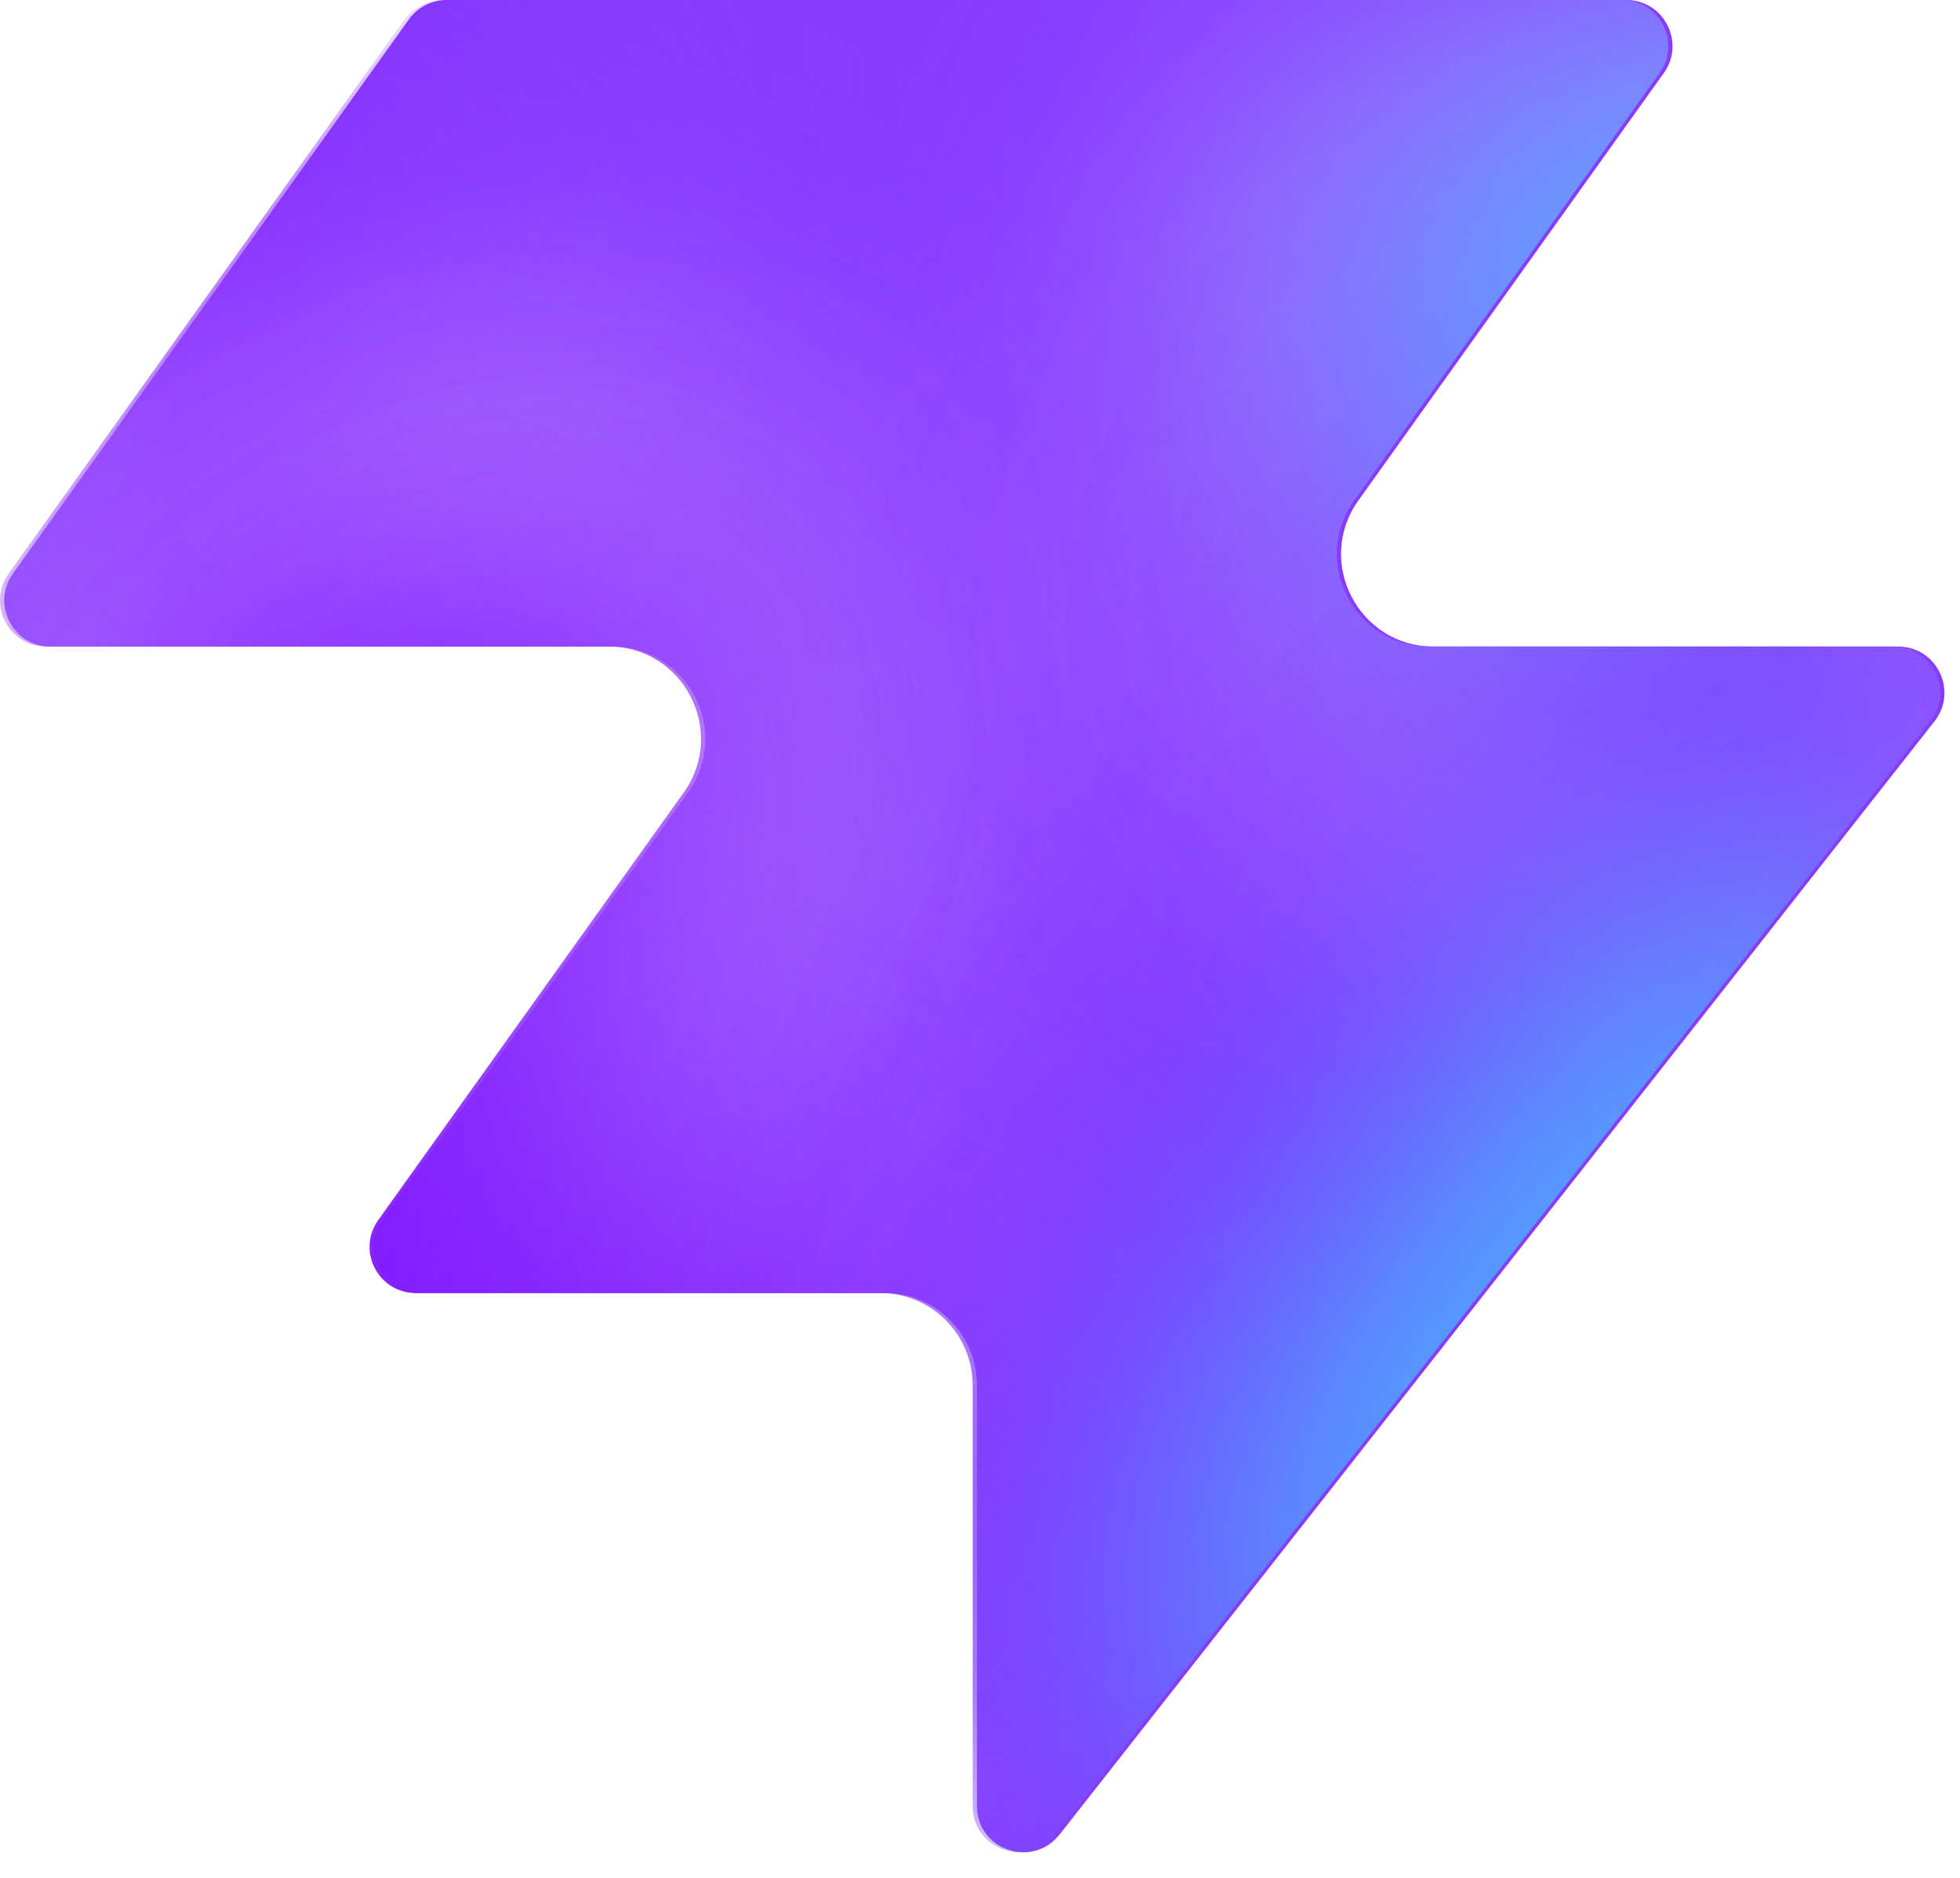
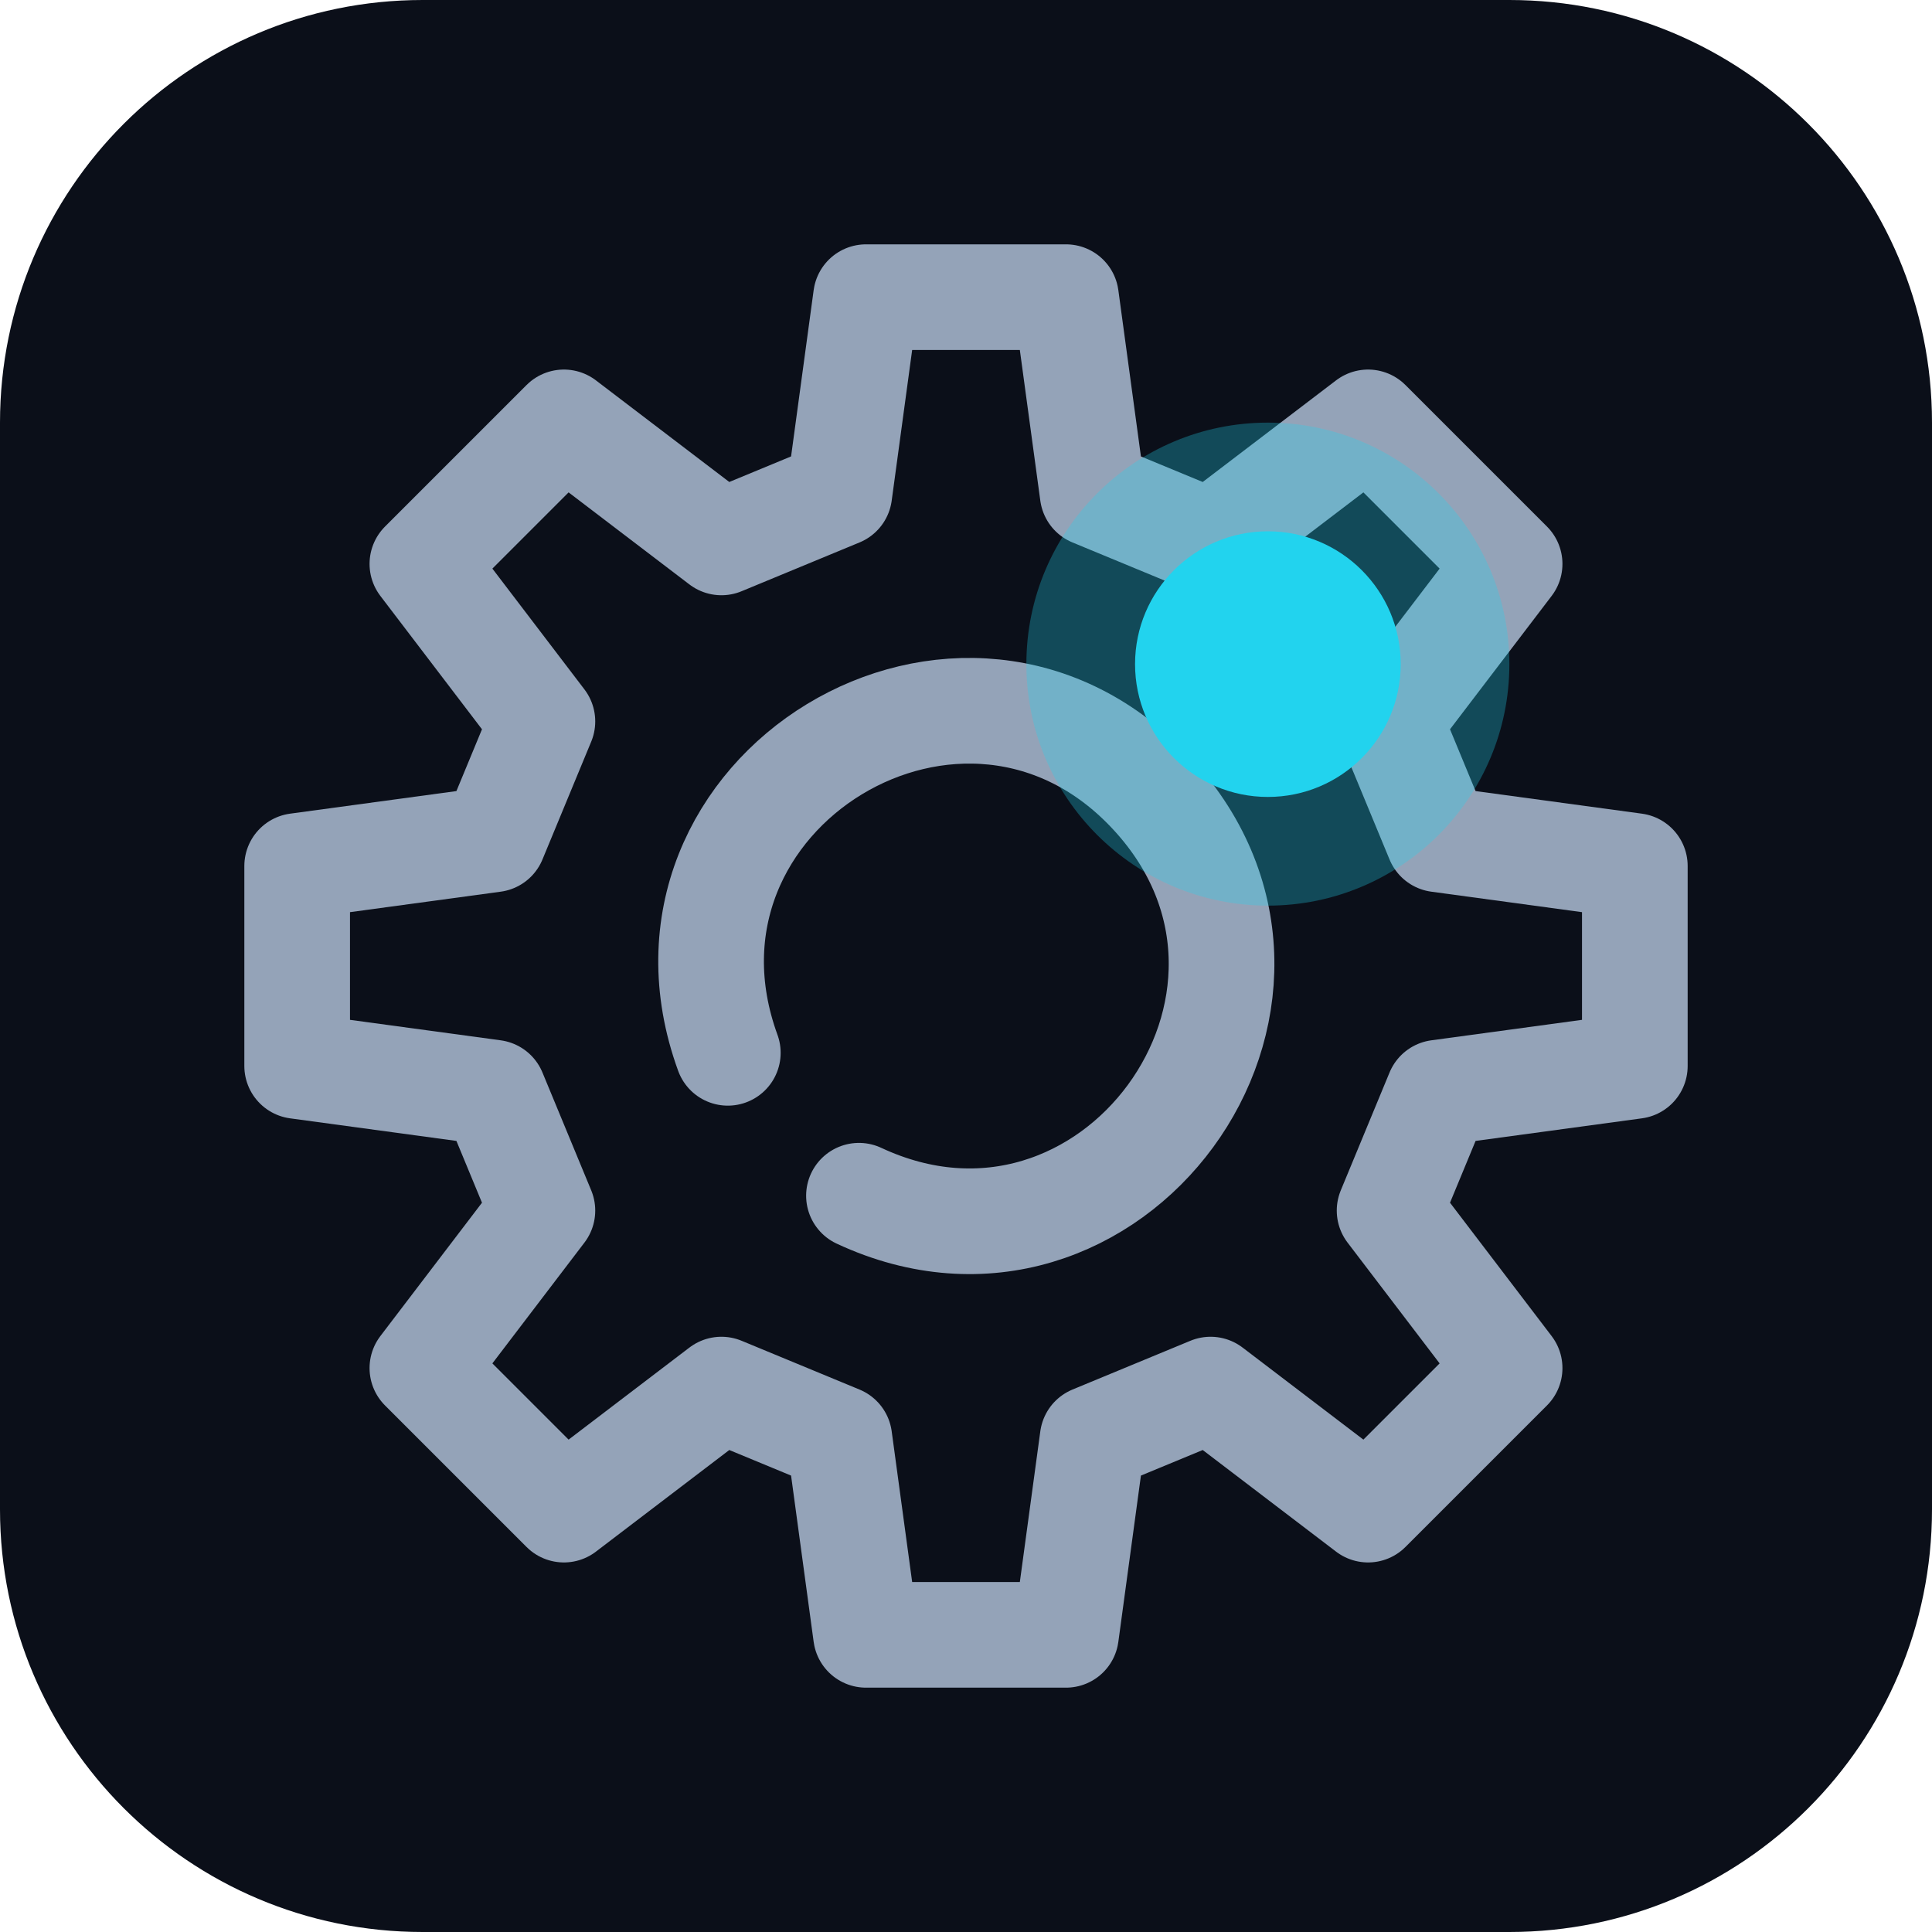
- <svg xmlns="http://www.w3.org/2000/svg" width="48" height="46" fill="none" viewBox="0 0 48 46">
-   <path fill="#863bff" d="M25.946 44.938c-.664.845-2.021.375-2.021-.698V33.937a2.26 2.26 0 0 0-2.262-2.262H10.287c-.92 0-1.456-1.04-.92-1.788l7.48-10.471c1.07-1.497 0-3.578-1.842-3.578H1.237c-.92 0-1.456-1.04-.92-1.788L10.013.474c.214-.297.556-.474.92-.474h28.894c.92 0 1.456 1.04.92 1.788l-7.48 10.471c-1.07 1.498 0 3.579 1.842 3.579h11.377c.943 0 1.473 1.088.89 1.83L25.947 44.94z" style="fill:#863bff;fill:color(display-p3 .525 .23 1);fill-opacity:1" />
-   <mask id="a" width="48" height="46" x="0" y="0" maskUnits="userSpaceOnUse" style="mask-type:alpha">
-     <path fill="#000" d="M25.842 44.938c-.664.844-2.021.375-2.021-.698V33.937a2.26 2.26 0 0 0-2.262-2.262H10.183c-.92 0-1.456-1.04-.92-1.788l7.48-10.471c1.07-1.498 0-3.579-1.842-3.579H1.133c-.92 0-1.456-1.04-.92-1.787L9.91.473c.214-.297.556-.474.92-.474h28.894c.92 0 1.456 1.04.92 1.788l-7.48 10.471c-1.07 1.498 0 3.578 1.842 3.578h11.377c.943 0 1.473 1.088.89 1.832L25.843 44.94z" style="fill:#000;fill-opacity:1" />
-   </mask>
-   <g mask="url(#a)">
-     <g filter="url(#b)">
-       <ellipse cx="5.508" cy="14.704" fill="#ede6ff" rx="5.508" ry="14.704" style="fill:#ede6ff;fill:color(display-p3 .927 .903 1);fill-opacity:1" transform="matrix(.00324 1 1 -.00324 -4.47 31.516)" />
-     </g>
-     <g filter="url(#c)">
-       <ellipse cx="10.399" cy="29.851" fill="#ede6ff" rx="10.399" ry="29.851" style="fill:#ede6ff;fill:color(display-p3 .927 .903 1);fill-opacity:1" transform="matrix(.00324 1 1 -.00324 -39.328 7.883)" />
-     </g>
-     <g filter="url(#d)">
-       <ellipse cx="5.508" cy="30.487" fill="#7e14ff" rx="5.508" ry="30.487" style="fill:#7e14ff;fill:color(display-p3 .492 .077 1);fill-opacity:1" transform="rotate(89.814 -25.913 -14.639)scale(1 -1)" />
-     </g>
-     <g filter="url(#e)">
-       <ellipse cx="5.508" cy="30.599" fill="#7e14ff" rx="5.508" ry="30.599" style="fill:#7e14ff;fill:color(display-p3 .492 .077 1);fill-opacity:1" transform="rotate(89.814 -32.644 -3.334)scale(1 -1)" />
-     </g>
-     <g filter="url(#f)">
-       <ellipse cx="5.508" cy="30.599" fill="#7e14ff" rx="5.508" ry="30.599" style="fill:#7e14ff;fill:color(display-p3 .492 .077 1);fill-opacity:1" transform="matrix(.00324 1 1 -.00324 -34.34 30.47)" />
-     </g>
-     <g filter="url(#g)">
-       <ellipse cx="14.072" cy="22.078" fill="#ede6ff" rx="14.072" ry="22.078" style="fill:#ede6ff;fill:color(display-p3 .927 .903 1);fill-opacity:1" transform="rotate(93.35 24.506 48.493)scale(-1 1)" />
-     </g>
-     <g filter="url(#h)">
-       <ellipse cx="3.47" cy="21.501" fill="#7e14ff" rx="3.47" ry="21.501" style="fill:#7e14ff;fill:color(display-p3 .492 .077 1);fill-opacity:1" transform="rotate(89.009 28.708 47.59)scale(-1 1)" />
-     </g>
-     <g filter="url(#i)">
-       <ellipse cx="3.47" cy="21.501" fill="#7e14ff" rx="3.47" ry="21.501" style="fill:#7e14ff;fill:color(display-p3 .492 .077 1);fill-opacity:1" transform="rotate(89.009 28.708 47.59)scale(-1 1)" />
-     </g>
-     <g filter="url(#j)">
-       <ellipse cx=".387" cy="8.972" fill="#7e14ff" rx="4.407" ry="29.108" style="fill:#7e14ff;fill:color(display-p3 .492 .077 1);fill-opacity:1" transform="rotate(39.51 .387 8.972)" />
-     </g>
-     <g filter="url(#k)">
-       <ellipse cx="47.523" cy="-6.092" fill="#7e14ff" rx="4.407" ry="29.108" style="fill:#7e14ff;fill:color(display-p3 .492 .077 1);fill-opacity:1" transform="rotate(37.892 47.523 -6.092)" />
-     </g>
-     <g filter="url(#l)">
-       <ellipse cx="41.412" cy="6.333" fill="#47bfff" rx="5.971" ry="9.665" style="fill:#47bfff;fill:color(display-p3 .28 .748 1);fill-opacity:1" transform="rotate(37.892 41.412 6.333)" />
-     </g>
-     <g filter="url(#m)">
-       <ellipse cx="-1.879" cy="38.332" fill="#7e14ff" rx="4.407" ry="29.108" style="fill:#7e14ff;fill:color(display-p3 .492 .077 1);fill-opacity:1" transform="rotate(37.892 -1.88 38.332)" />
-     </g>
-     <g filter="url(#n)">
-       <ellipse cx="-1.879" cy="38.332" fill="#7e14ff" rx="4.407" ry="29.108" style="fill:#7e14ff;fill:color(display-p3 .492 .077 1);fill-opacity:1" transform="rotate(37.892 -1.88 38.332)" />
-     </g>
-     <g filter="url(#o)">
-       <ellipse cx="35.651" cy="29.907" fill="#7e14ff" rx="4.407" ry="29.108" style="fill:#7e14ff;fill:color(display-p3 .492 .077 1);fill-opacity:1" transform="rotate(37.892 35.651 29.907)" />
-     </g>
-     <g filter="url(#p)">
-       <ellipse cx="38.418" cy="32.4" fill="#47bfff" rx="5.971" ry="15.297" style="fill:#47bfff;fill:color(display-p3 .28 .748 1);fill-opacity:1" transform="rotate(37.892 38.418 32.4)" />
-     </g>
-   </g>
-   <defs>
-     <filter id="b" width="60.045" height="41.654" x="-19.77" y="16.149" color-interpolation-filters="sRGB" filterUnits="userSpaceOnUse">
-       <feFlood flood-opacity="0" result="BackgroundImageFix" />
-       <feBlend in="SourceGraphic" in2="BackgroundImageFix" result="shape" />
-       <feGaussianBlur result="effect1_foregroundBlur_2002_17158" stdDeviation="7.659" />
-     </filter>
-     <filter id="c" width="90.34" height="51.437" x="-54.613" y="-7.533" color-interpolation-filters="sRGB" filterUnits="userSpaceOnUse">
-       <feFlood flood-opacity="0" result="BackgroundImageFix" />
-       <feBlend in="SourceGraphic" in2="BackgroundImageFix" result="shape" />
-       <feGaussianBlur result="effect1_foregroundBlur_2002_17158" stdDeviation="7.659" />
-     </filter>
-     <filter id="d" width="79.355" height="29.4" x="-49.64" y="2.03" color-interpolation-filters="sRGB" filterUnits="userSpaceOnUse">
-       <feFlood flood-opacity="0" result="BackgroundImageFix" />
-       <feBlend in="SourceGraphic" in2="BackgroundImageFix" result="shape" />
-       <feGaussianBlur result="effect1_foregroundBlur_2002_17158" stdDeviation="4.596" />
-     </filter>
-     <filter id="e" width="79.579" height="29.4" x="-45.045" y="20.029" color-interpolation-filters="sRGB" filterUnits="userSpaceOnUse">
-       <feFlood flood-opacity="0" result="BackgroundImageFix" />
-       <feBlend in="SourceGraphic" in2="BackgroundImageFix" result="shape" />
-       <feGaussianBlur result="effect1_foregroundBlur_2002_17158" stdDeviation="4.596" />
-     </filter>
-     <filter id="f" width="79.579" height="29.4" x="-43.513" y="21.178" color-interpolation-filters="sRGB" filterUnits="userSpaceOnUse">
-       <feFlood flood-opacity="0" result="BackgroundImageFix" />
-       <feBlend in="SourceGraphic" in2="BackgroundImageFix" result="shape" />
-       <feGaussianBlur result="effect1_foregroundBlur_2002_17158" stdDeviation="4.596" />
-     </filter>
-     <filter id="g" width="74.749" height="58.852" x="15.756" y="-17.901" color-interpolation-filters="sRGB" filterUnits="userSpaceOnUse">
-       <feFlood flood-opacity="0" result="BackgroundImageFix" />
-       <feBlend in="SourceGraphic" in2="BackgroundImageFix" result="shape" />
-       <feGaussianBlur result="effect1_foregroundBlur_2002_17158" stdDeviation="7.659" />
-     </filter>
-     <filter id="h" width="61.377" height="25.362" x="23.548" y="2.284" color-interpolation-filters="sRGB" filterUnits="userSpaceOnUse">
-       <feFlood flood-opacity="0" result="BackgroundImageFix" />
-       <feBlend in="SourceGraphic" in2="BackgroundImageFix" result="shape" />
-       <feGaussianBlur result="effect1_foregroundBlur_2002_17158" stdDeviation="4.596" />
-     </filter>
-     <filter id="i" width="61.377" height="25.362" x="23.548" y="2.284" color-interpolation-filters="sRGB" filterUnits="userSpaceOnUse">
-       <feFlood flood-opacity="0" result="BackgroundImageFix" />
-       <feBlend in="SourceGraphic" in2="BackgroundImageFix" result="shape" />
-       <feGaussianBlur result="effect1_foregroundBlur_2002_17158" stdDeviation="4.596" />
-     </filter>
-     <filter id="j" width="56.045" height="63.649" x="-27.636" y="-22.853" color-interpolation-filters="sRGB" filterUnits="userSpaceOnUse">
-       <feFlood flood-opacity="0" result="BackgroundImageFix" />
-       <feBlend in="SourceGraphic" in2="BackgroundImageFix" result="shape" />
-       <feGaussianBlur result="effect1_foregroundBlur_2002_17158" stdDeviation="4.596" />
-     </filter>
-     <filter id="k" width="54.814" height="64.646" x="20.116" y="-38.415" color-interpolation-filters="sRGB" filterUnits="userSpaceOnUse">
-       <feFlood flood-opacity="0" result="BackgroundImageFix" />
-       <feBlend in="SourceGraphic" in2="BackgroundImageFix" result="shape" />
-       <feGaussianBlur result="effect1_foregroundBlur_2002_17158" stdDeviation="4.596" />
-     </filter>
-     <filter id="l" width="33.541" height="35.313" x="24.641" y="-11.323" color-interpolation-filters="sRGB" filterUnits="userSpaceOnUse">
-       <feFlood flood-opacity="0" result="BackgroundImageFix" />
-       <feBlend in="SourceGraphic" in2="BackgroundImageFix" result="shape" />
-       <feGaussianBlur result="effect1_foregroundBlur_2002_17158" stdDeviation="4.596" />
-     </filter>
-     <filter id="m" width="54.814" height="64.646" x="-29.286" y="6.009" color-interpolation-filters="sRGB" filterUnits="userSpaceOnUse">
-       <feFlood flood-opacity="0" result="BackgroundImageFix" />
-       <feBlend in="SourceGraphic" in2="BackgroundImageFix" result="shape" />
-       <feGaussianBlur result="effect1_foregroundBlur_2002_17158" stdDeviation="4.596" />
-     </filter>
-     <filter id="n" width="54.814" height="64.646" x="-29.286" y="6.009" color-interpolation-filters="sRGB" filterUnits="userSpaceOnUse">
-       <feFlood flood-opacity="0" result="BackgroundImageFix" />
-       <feBlend in="SourceGraphic" in2="BackgroundImageFix" result="shape" />
-       <feGaussianBlur result="effect1_foregroundBlur_2002_17158" stdDeviation="4.596" />
-     </filter>
-     <filter id="o" width="54.814" height="64.646" x="8.244" y="-2.416" color-interpolation-filters="sRGB" filterUnits="userSpaceOnUse">
-       <feFlood flood-opacity="0" result="BackgroundImageFix" />
-       <feBlend in="SourceGraphic" in2="BackgroundImageFix" result="shape" />
-       <feGaussianBlur result="effect1_foregroundBlur_2002_17158" stdDeviation="4.596" />
-     </filter>
-     <filter id="p" width="39.409" height="43.623" x="18.713" y="10.588" color-interpolation-filters="sRGB" filterUnits="userSpaceOnUse">
-       <feFlood flood-opacity="0" result="BackgroundImageFix" />
-       <feBlend in="SourceGraphic" in2="BackgroundImageFix" result="shape" />
-       <feGaussianBlur result="effect1_foregroundBlur_2002_17158" stdDeviation="4.596" />
-     </filter>
-   </defs>
+ <svg xmlns="http://www.w3.org/2000/svg" viewBox="0 0 32 32" fill="none">
+   <rect width="32" height="32" rx="7" fill="#0B0F19" />
+   <path d="M 27.078 14.344 L 27.078 17.656 L 23.824 18.098 L 23.016 20.051 L 25.004 22.660 L 22.660 25.004 L 20.051 23.016 L 18.098 23.824 L 17.656 27.078 L 14.344 27.078 L 13.902 23.824 L 11.949 23.016 L 9.340 25.004 L 6.996 22.660 L 8.984 20.051 L 8.176 18.098 L 4.922 17.656 L 4.922 14.344 L 8.176 13.902 L 8.984 11.949 L 6.996 9.340 L 9.340 6.996 L 11.949 8.984 L 13.902 8.176 L 14.344 4.922 L 17.656 4.922 L 18.098 8.176 L 20.051 8.984 L 22.660 6.996 L 25.004 9.340 L 23.016 11.949 L 23.824 13.902 Z" fill="none" stroke="#94A3B8" stroke-width="1.75" stroke-linecap="round" stroke-linejoin="round" />
+   <path d="M 12.055 17.438 C 10.480 13.117 15.992 9.773 19.098 13.164 C 22.203 16.551 18.391 21.750 14.227 19.805" fill="none" stroke="#94A3B8" stroke-width="1.75" stroke-linecap="round" />
+   <circle cx="21" cy="11" r="2.2" fill="#22D3EE" />
+   <circle cx="21" cy="11" r="4.0" fill="#22D3EE" opacity="0.3" />
</svg>
